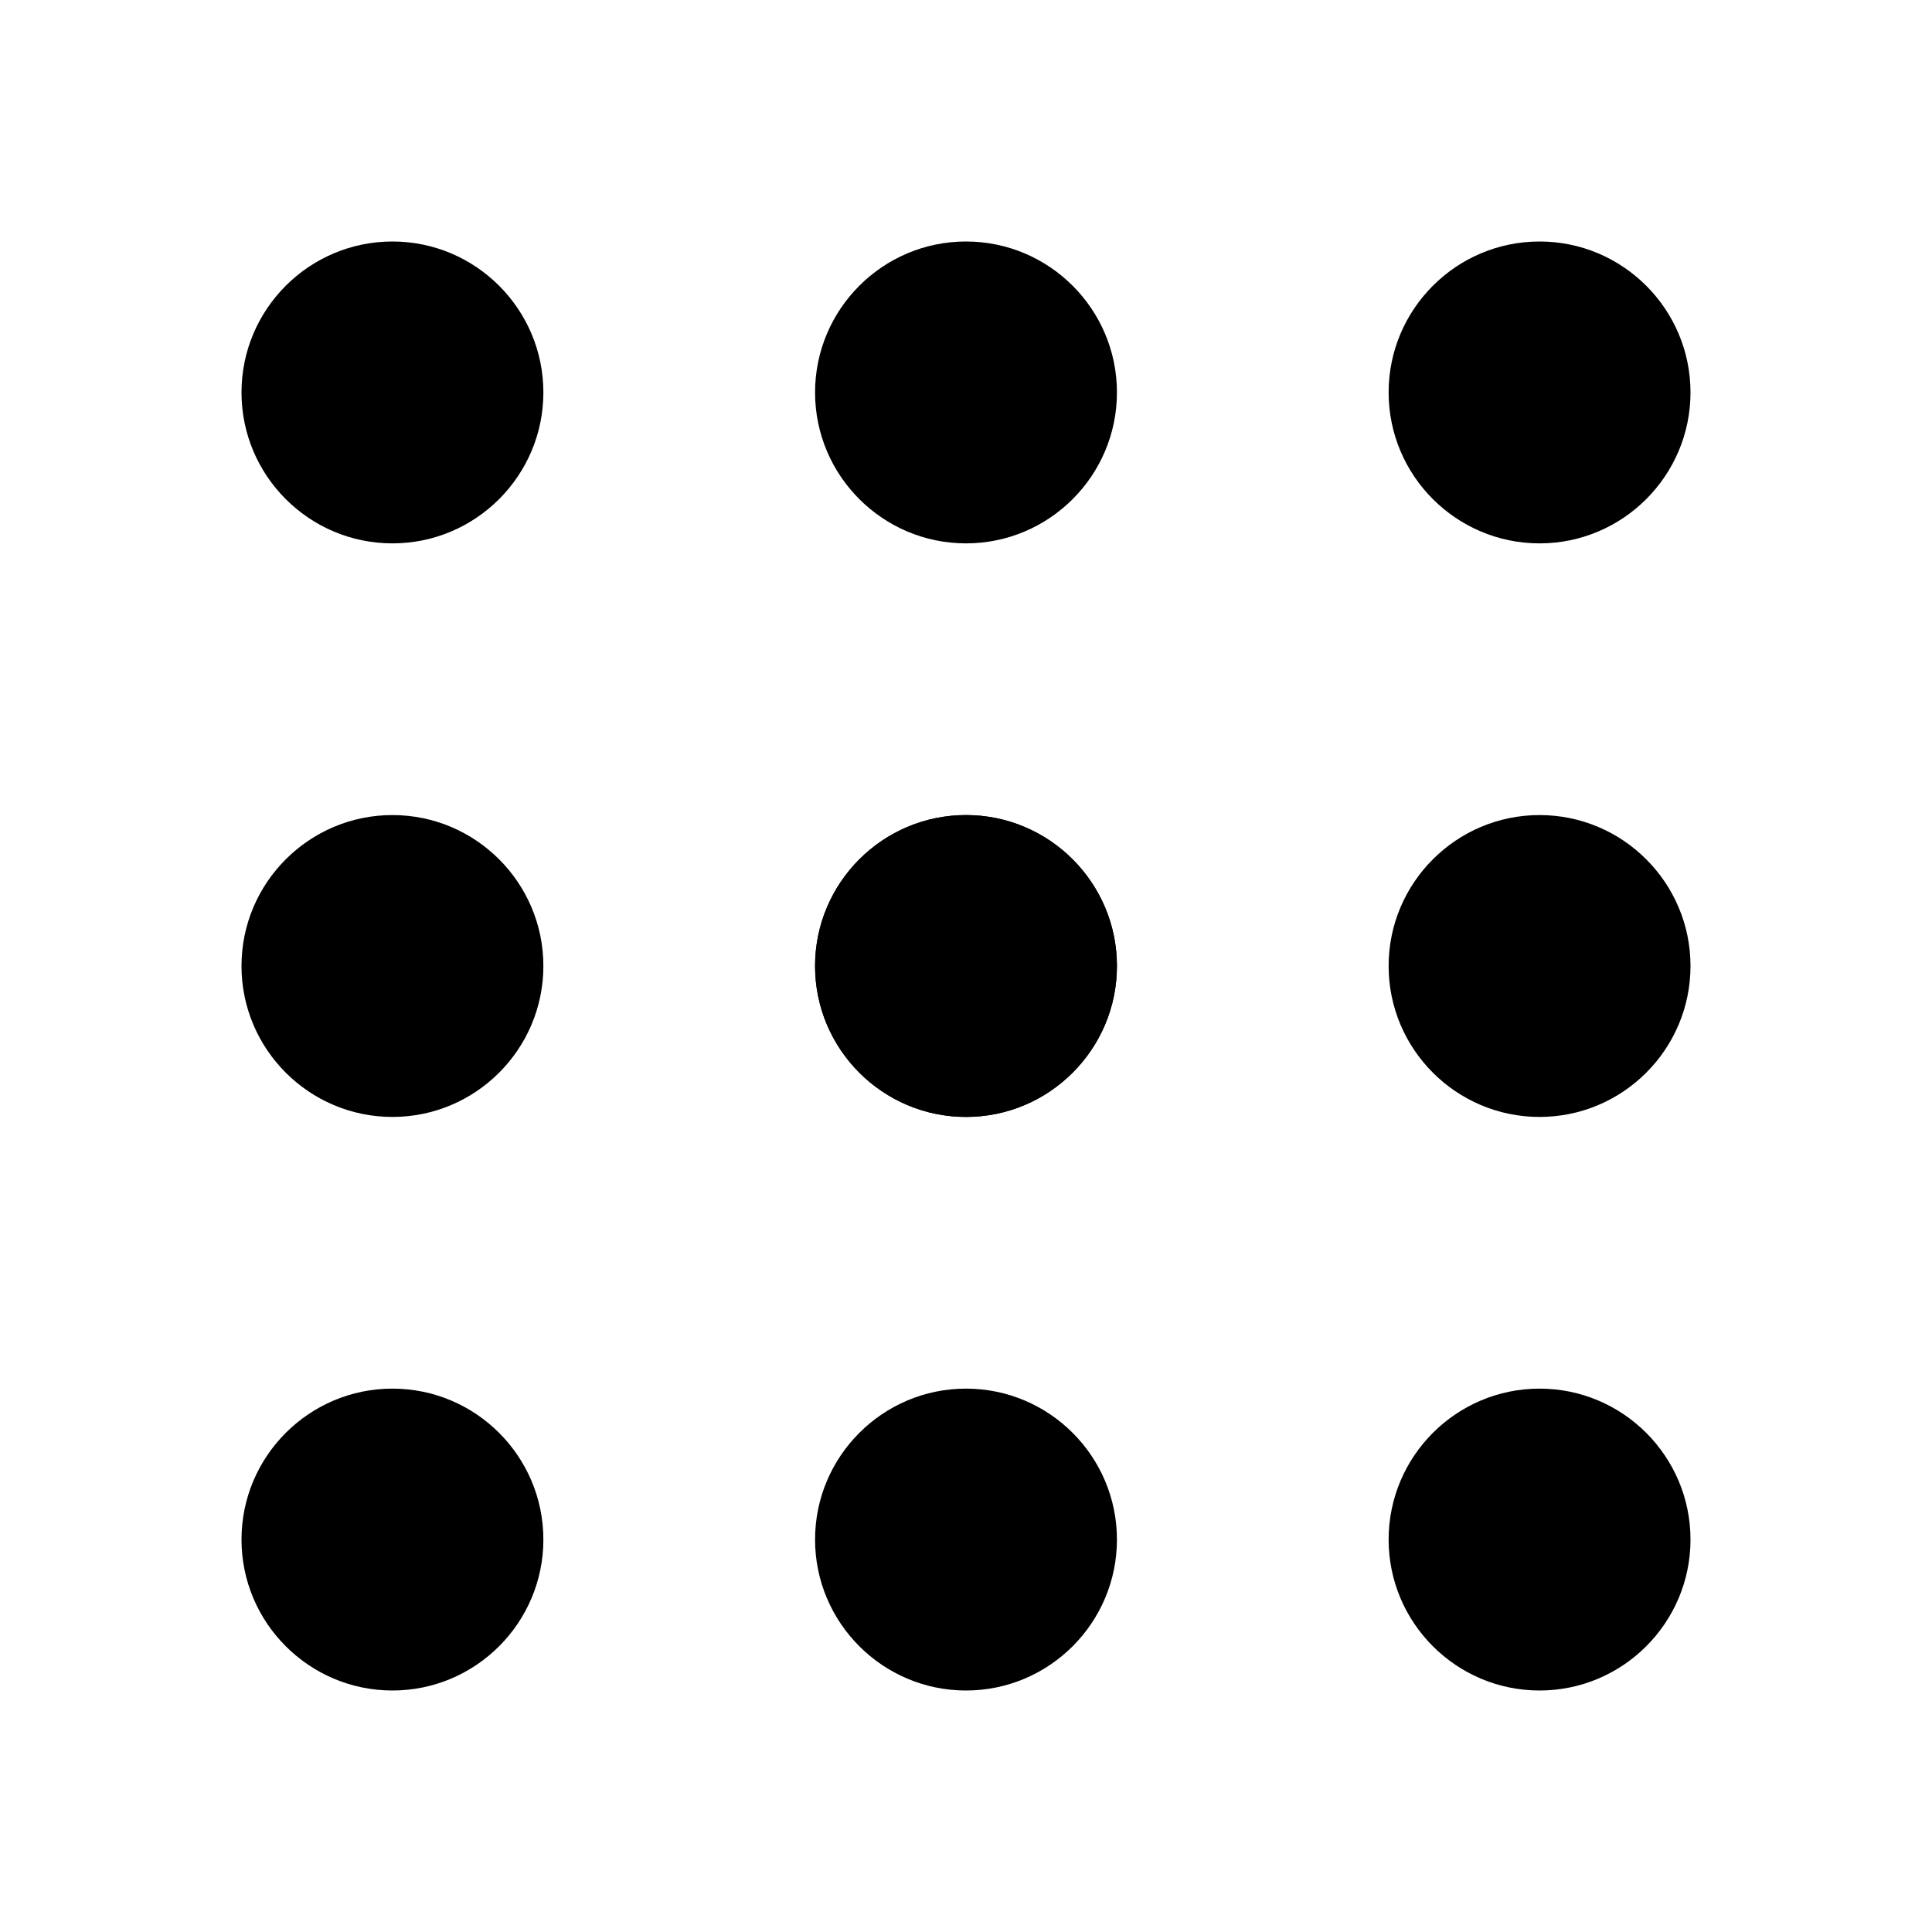
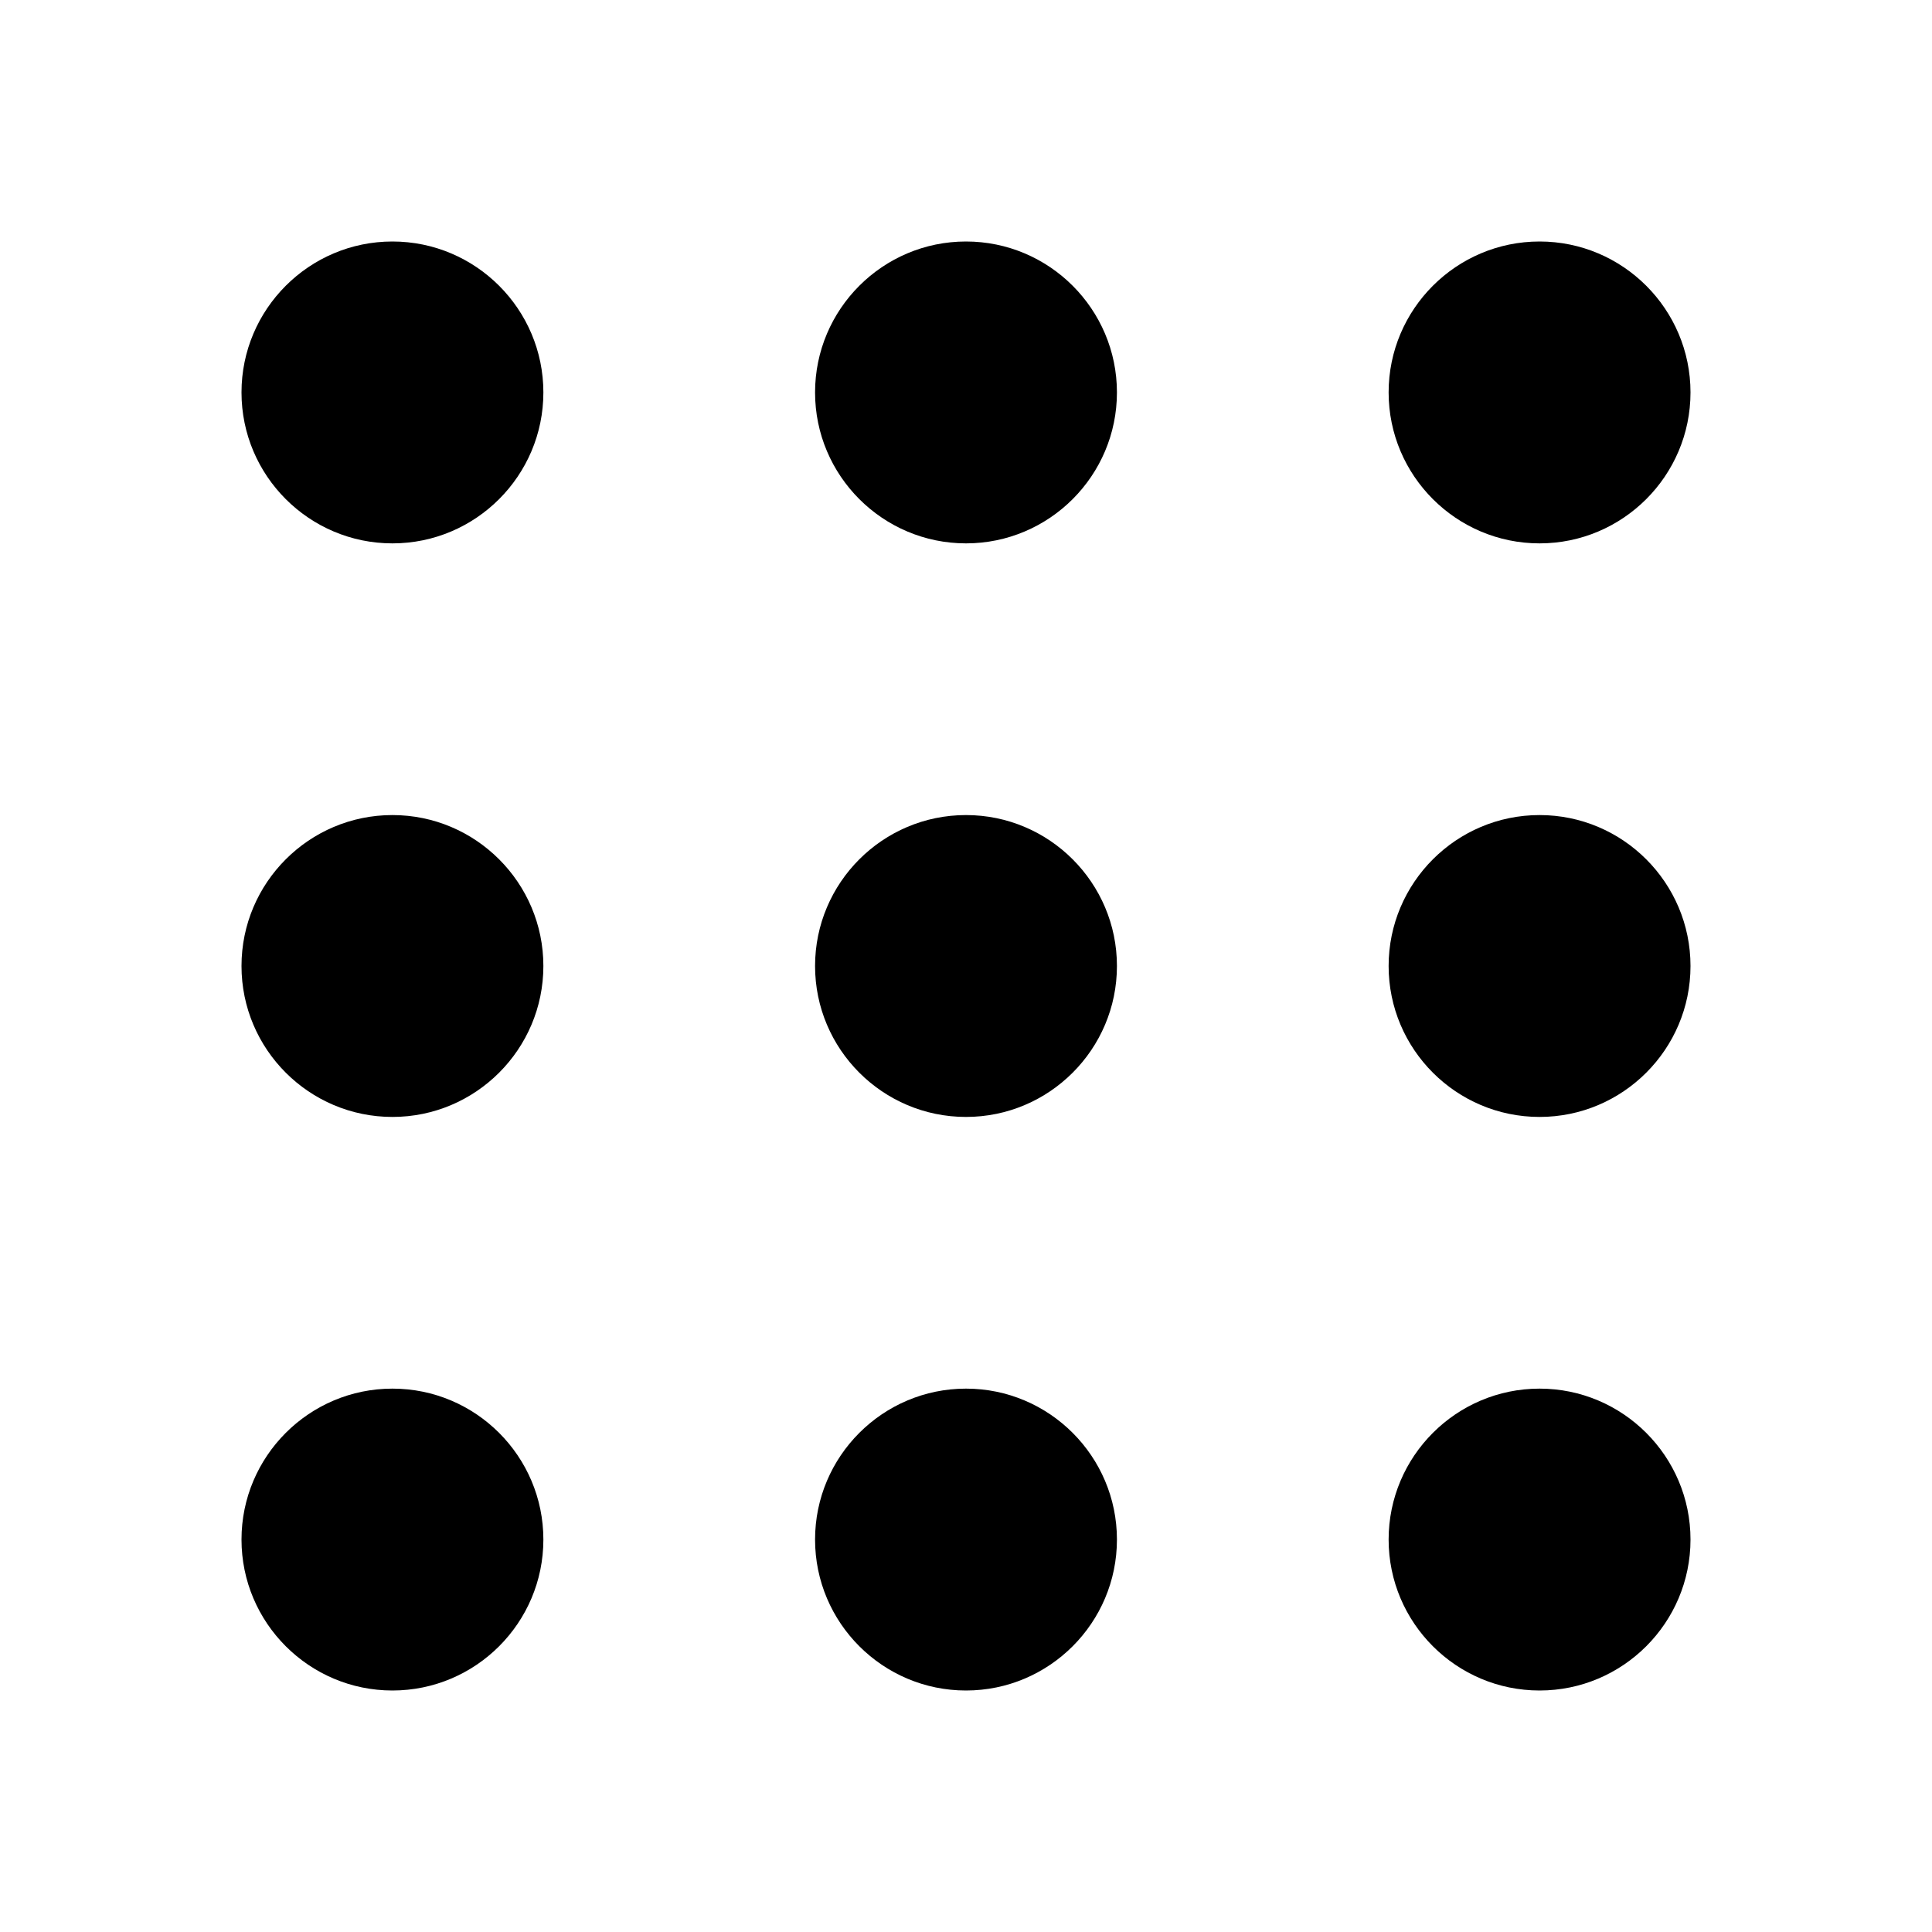
- <svg xmlns="http://www.w3.org/2000/svg" id="more" viewBox="0 0 256 256">
+ <svg xmlns="http://www.w3.org/2000/svg" id="icon" viewBox="0 0 256 256">
  <path fill="currentColor" d="M128,148c-11.03,0-20-8.97-20-20s8.97-20,20-20,20,8.97,20,20-8.97,20-20,20Z" />
  <path fill="currentColor" d="M128,72c-11.03,0-20-8.97-20-20s8.97-20,20-20,20,8.97,20,20-8.97,20-20,20Z" />
  <path fill="currentColor" d="M128,224c-11.03,0-20-8.97-20-20s8.97-20,20-20,20,8.97,20,20-8.97,20-20,20Z" />
-   <path fill="currentColor" d="M128,148c-11.03,0-20-8.97-20-20s8.97-20,20-20,20,8.97,20,20-8.97,20-20,20Z" />
  <path fill="currentColor" d="M52,148c-11.03,0-20-8.97-20-20s8.97-20,20-20,20,8.97,20,20-8.97,20-20,20Z" />
  <path fill="currentColor" d="M52,224c-11.03,0-20-8.97-20-20s8.97-20,20-20,20,8.97,20,20-8.97,20-20,20Z" />
  <path fill="currentColor" d="M52,72c-11.03,0-20-8.97-20-20s8.97-20,20-20,20,8.97,20,20-8.97,20-20,20Z" />
  <path fill="currentColor" d="M204,148c-11.03,0-20-8.97-20-20s8.97-20,20-20,20,8.97,20,20-8.97,20-20,20Z" />
  <path fill="currentColor" d="M204,224c-11.03,0-20-8.97-20-20s8.97-20,20-20,20,8.97,20,20-8.97,20-20,20Z" />
  <path fill="currentColor" d="M204,72c-11.03,0-20-8.97-20-20s8.97-20,20-20,20,8.97,20,20-8.97,20-20,20Z" />
</svg>
